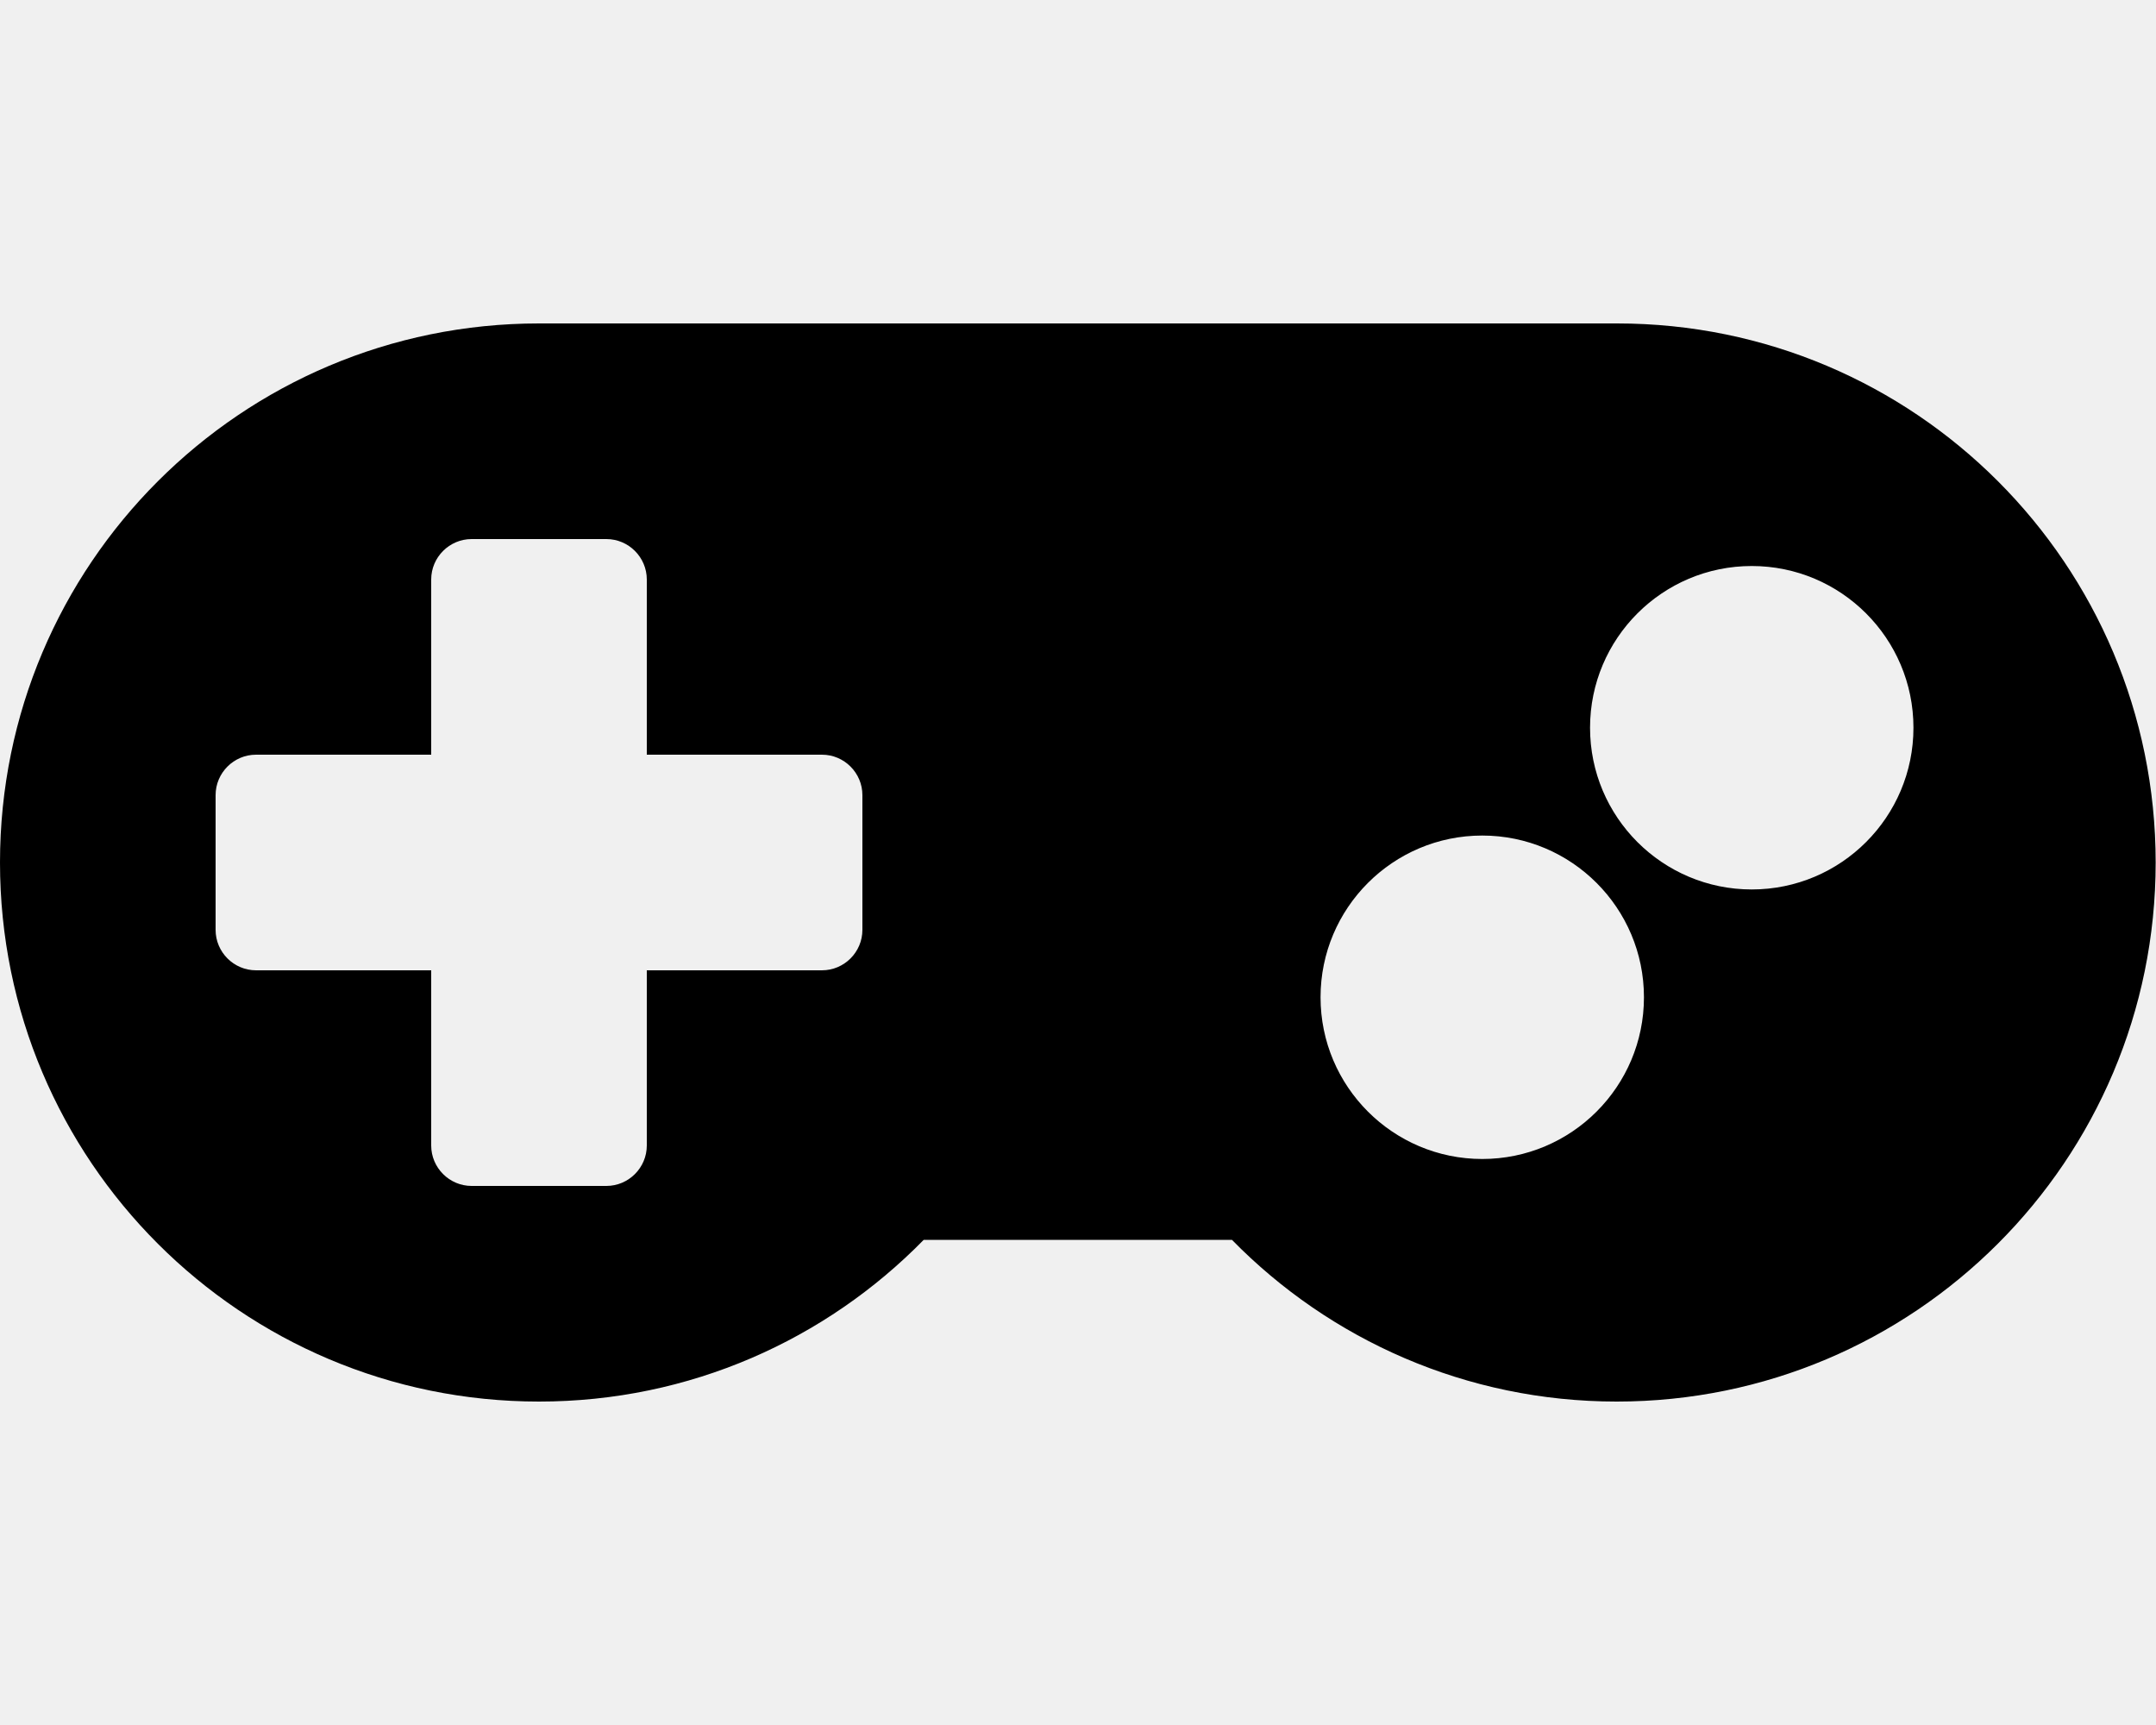
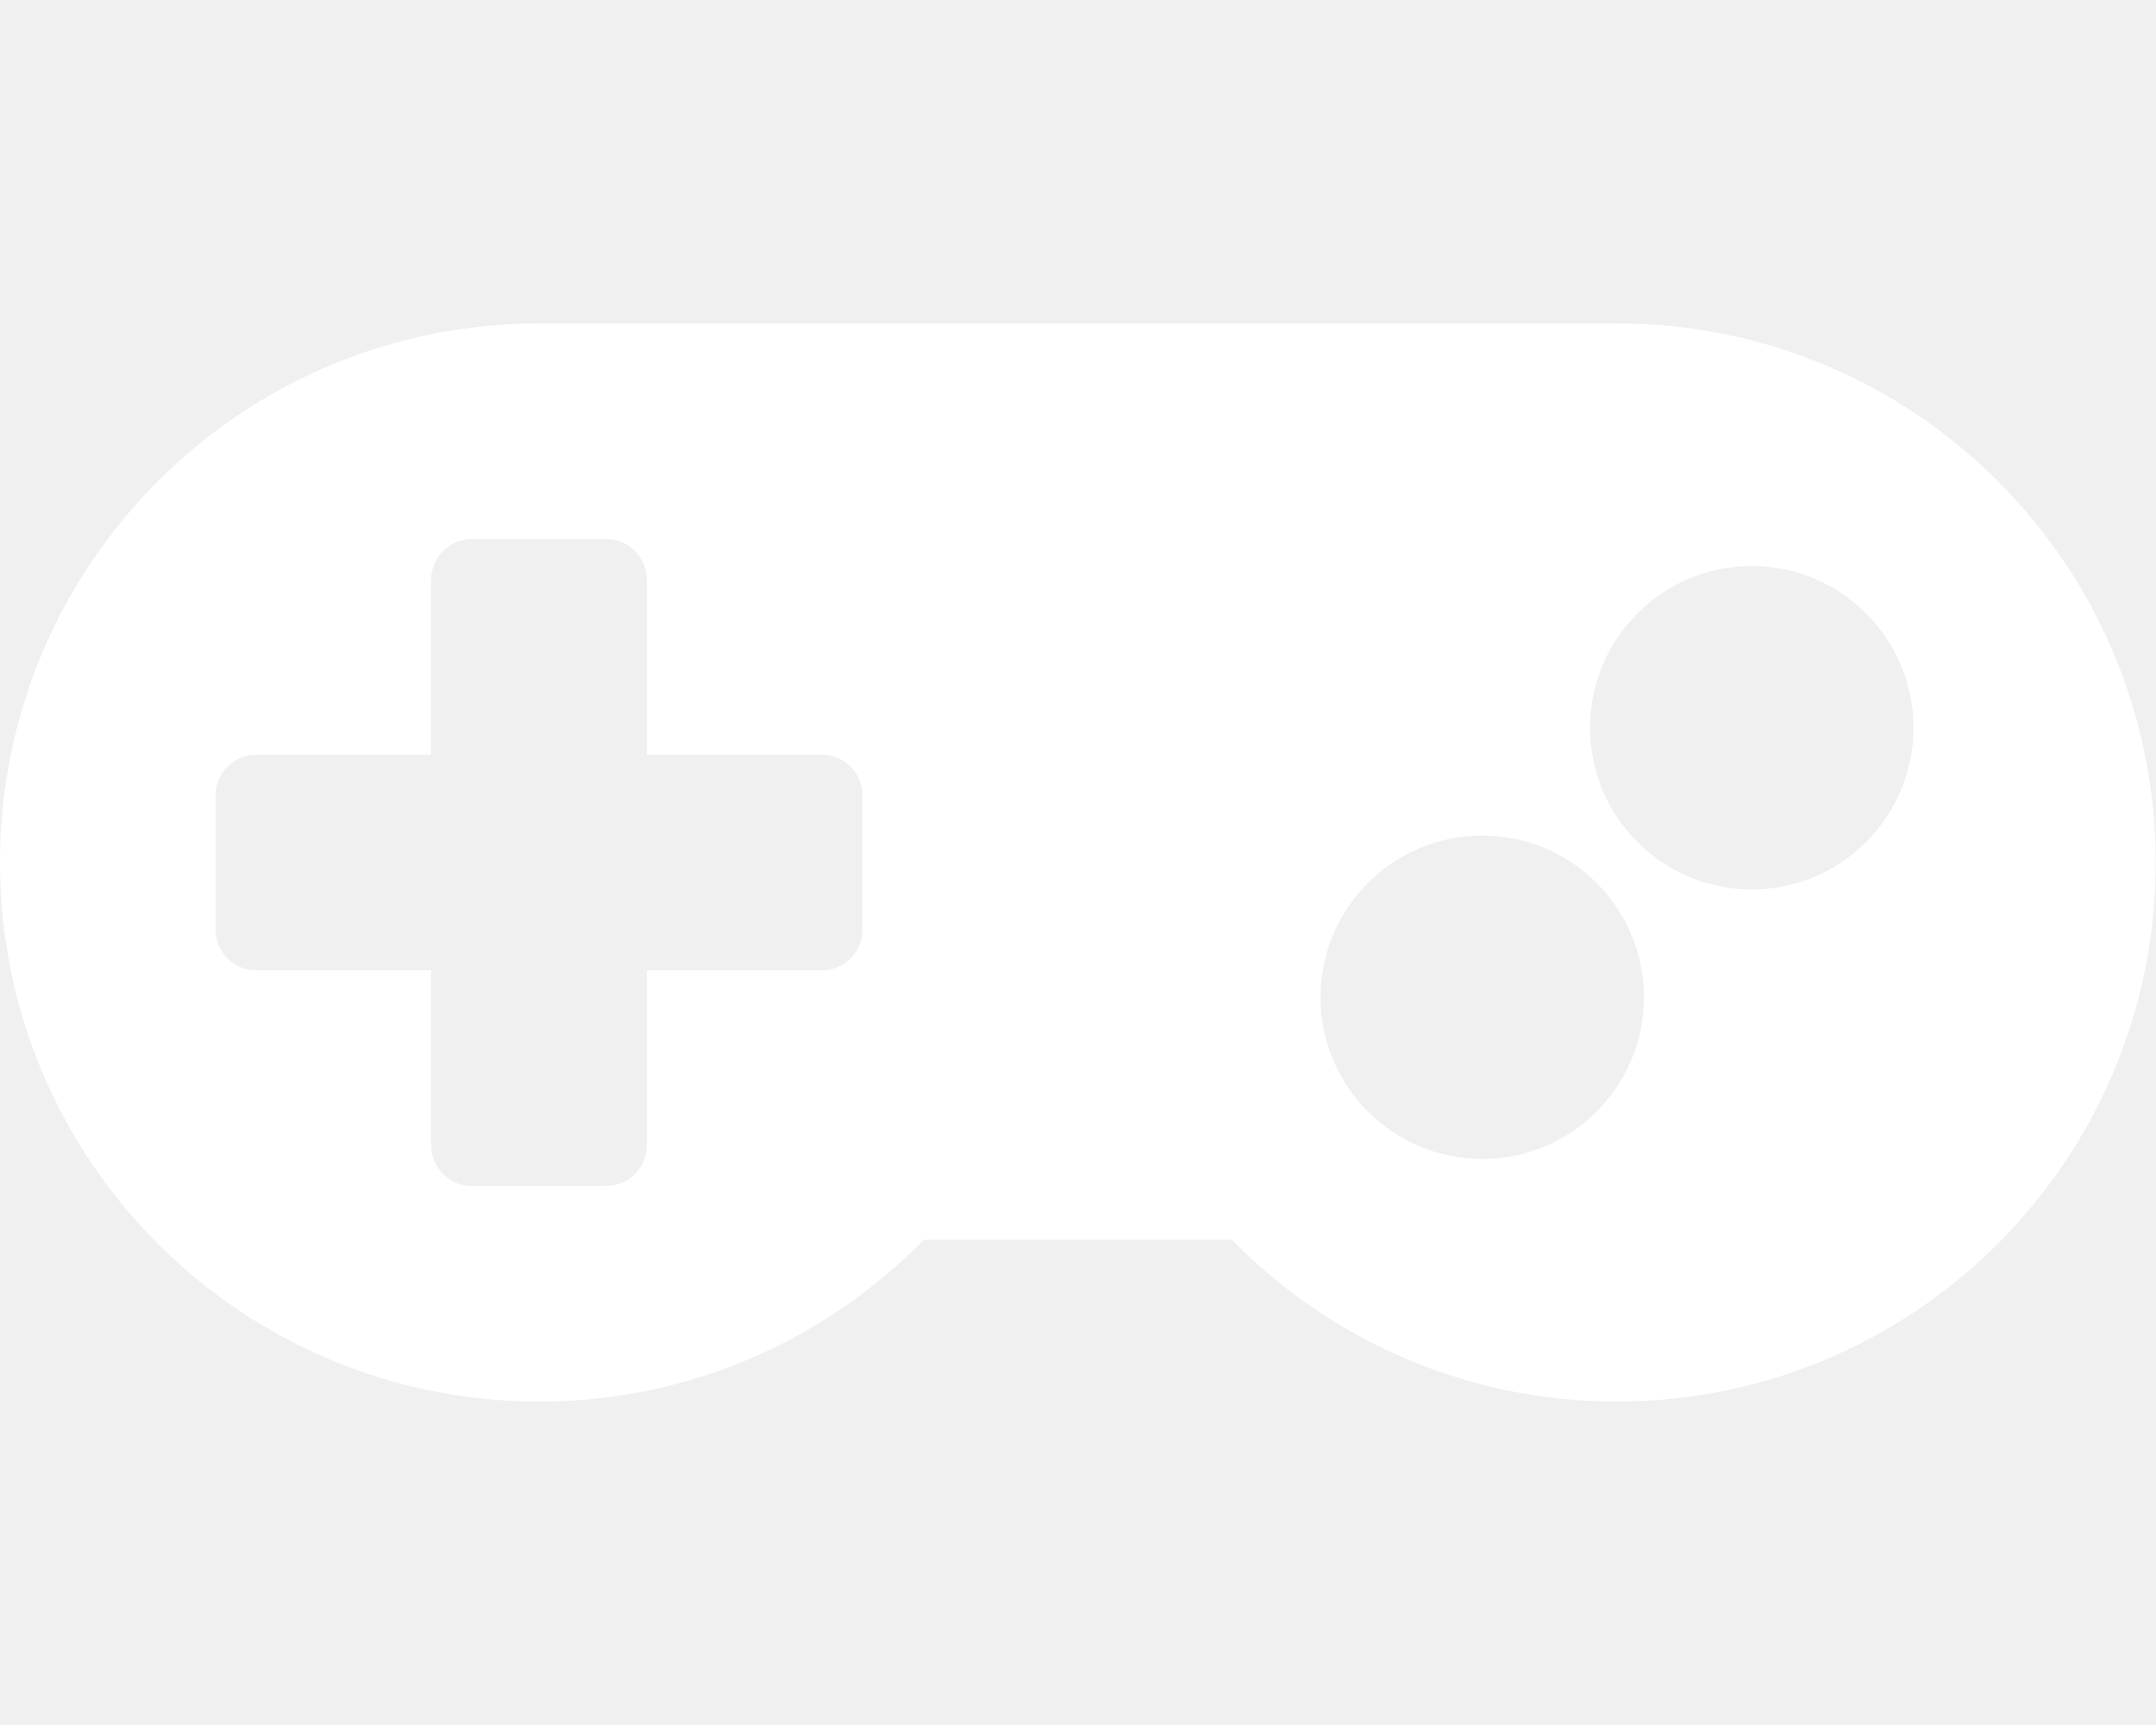
<svg xmlns="http://www.w3.org/2000/svg" aria-hidden="true" data-prefix="fas" data-icon="gamepad" class="svg-inline--fa fa-gamepad fa-w-20" role="img" viewBox="0 0 640 512">
-   <path fill="currentColor" d="M480 96H160C71.6 96 0 167.6 0 256s71.6 160 160 160c44.8 0 85.2-18.4 114.2-48h91.5c29 29.6 69.5 48 114.2 48 88.4 0 160-71.6 160-160S568.4 96 480 96zM256 276c0 6.6-5.4 12-12 12h-52v52c0 6.6-5.4 12-12 12h-40c-6.6 0-12-5.4-12-12v-52H76c-6.6 0-12-5.4-12-12v-40c0-6.6 5.4-12 12-12h52v-52c0-6.6 5.4-12 12-12h40c6.6 0 12 5.4 12 12v52h52c6.6 0 12 5.4 12 12v40zm184 68c-26.5 0-48-21.5-48-48s21.5-48 48-48 48 21.5 48 48-21.5 48-48 48zm80-80c-26.5 0-48-21.5-48-48s21.5-48 48-48 48 21.5 48 48-21.5 48-48 48z" />
+   <path fill="white" d="M480 96H160C71.6 96 0 167.6 0 256s71.6 160 160 160c44.8 0 85.2-18.4 114.2-48h91.5c29 29.6 69.5 48 114.2 48 88.4 0 160-71.6 160-160S568.4 96 480 96zM256 276c0 6.6-5.4 12-12 12h-52v52c0 6.6-5.4 12-12 12h-40c-6.6 0-12-5.4-12-12v-52H76c-6.6 0-12-5.4-12-12v-40c0-6.6 5.4-12 12-12h52v-52c0-6.6 5.4-12 12-12h40c6.6 0 12 5.4 12 12v52h52c6.6 0 12 5.4 12 12v40zm184 68c-26.5 0-48-21.5-48-48s21.5-48 48-48 48 21.5 48 48-21.5 48-48 48zm80-80c-26.5 0-48-21.5-48-48s21.5-48 48-48 48 21.5 48 48-21.5 48-48 48z" />
</svg>
